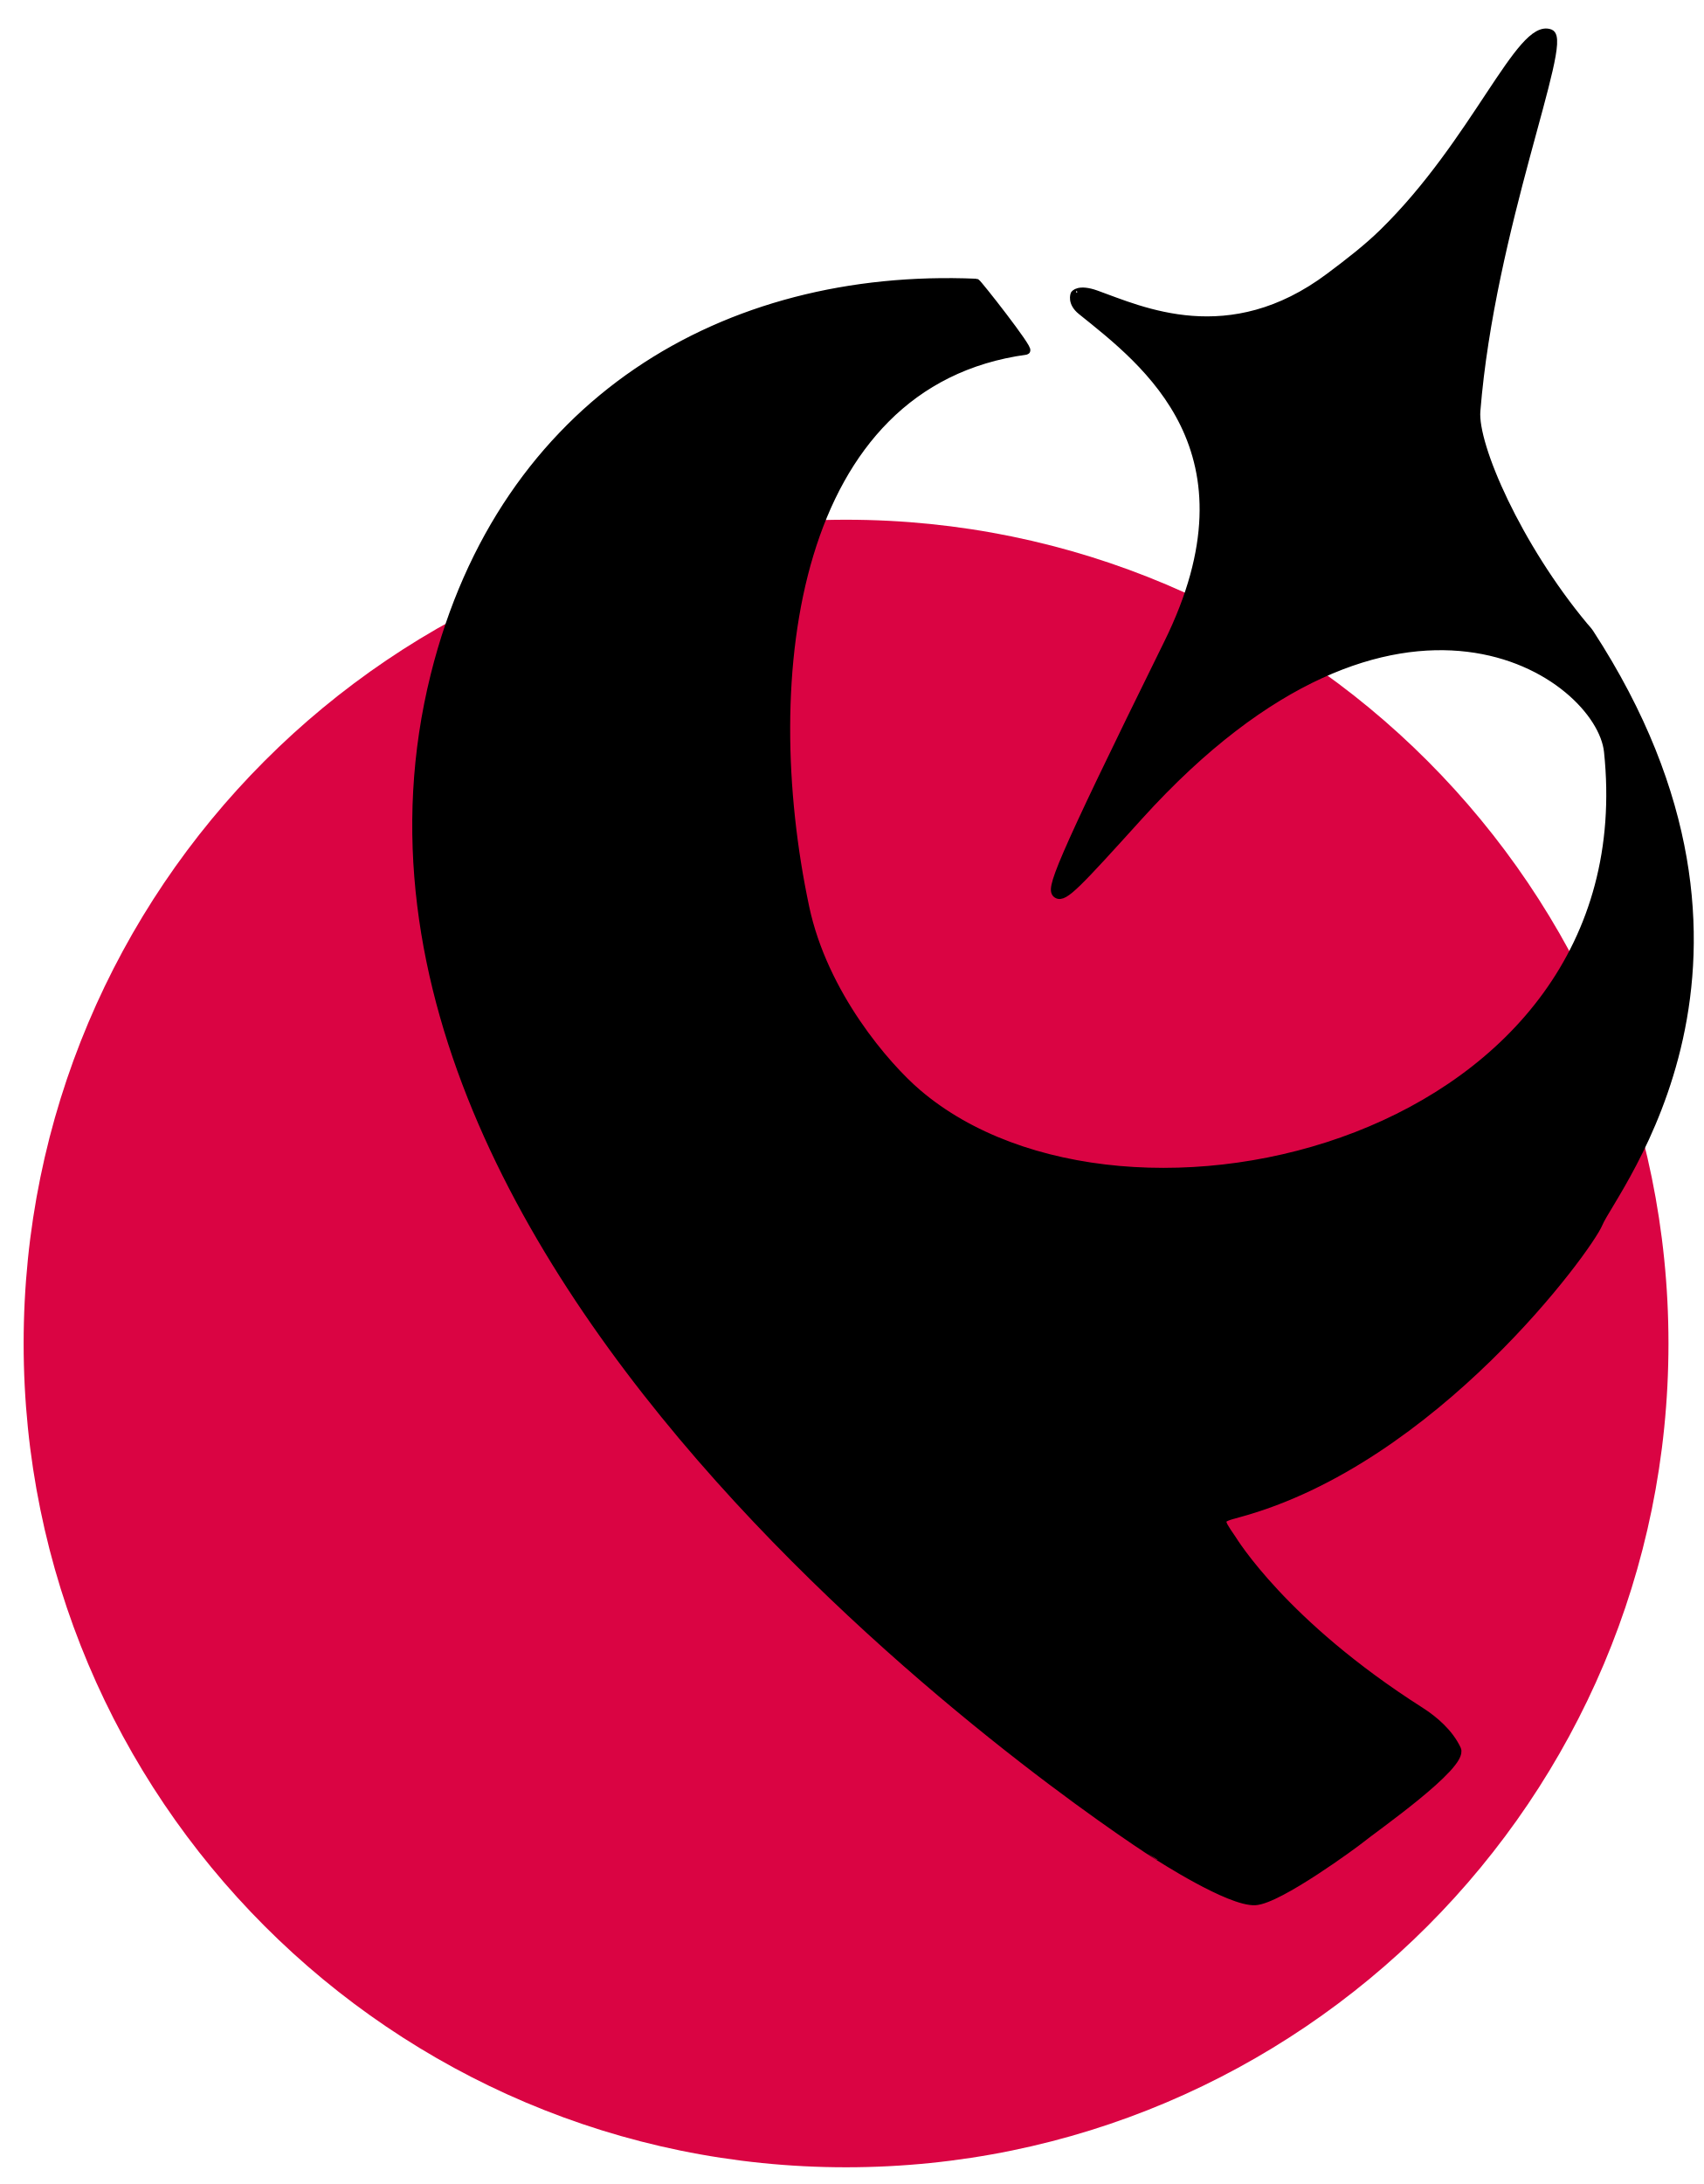
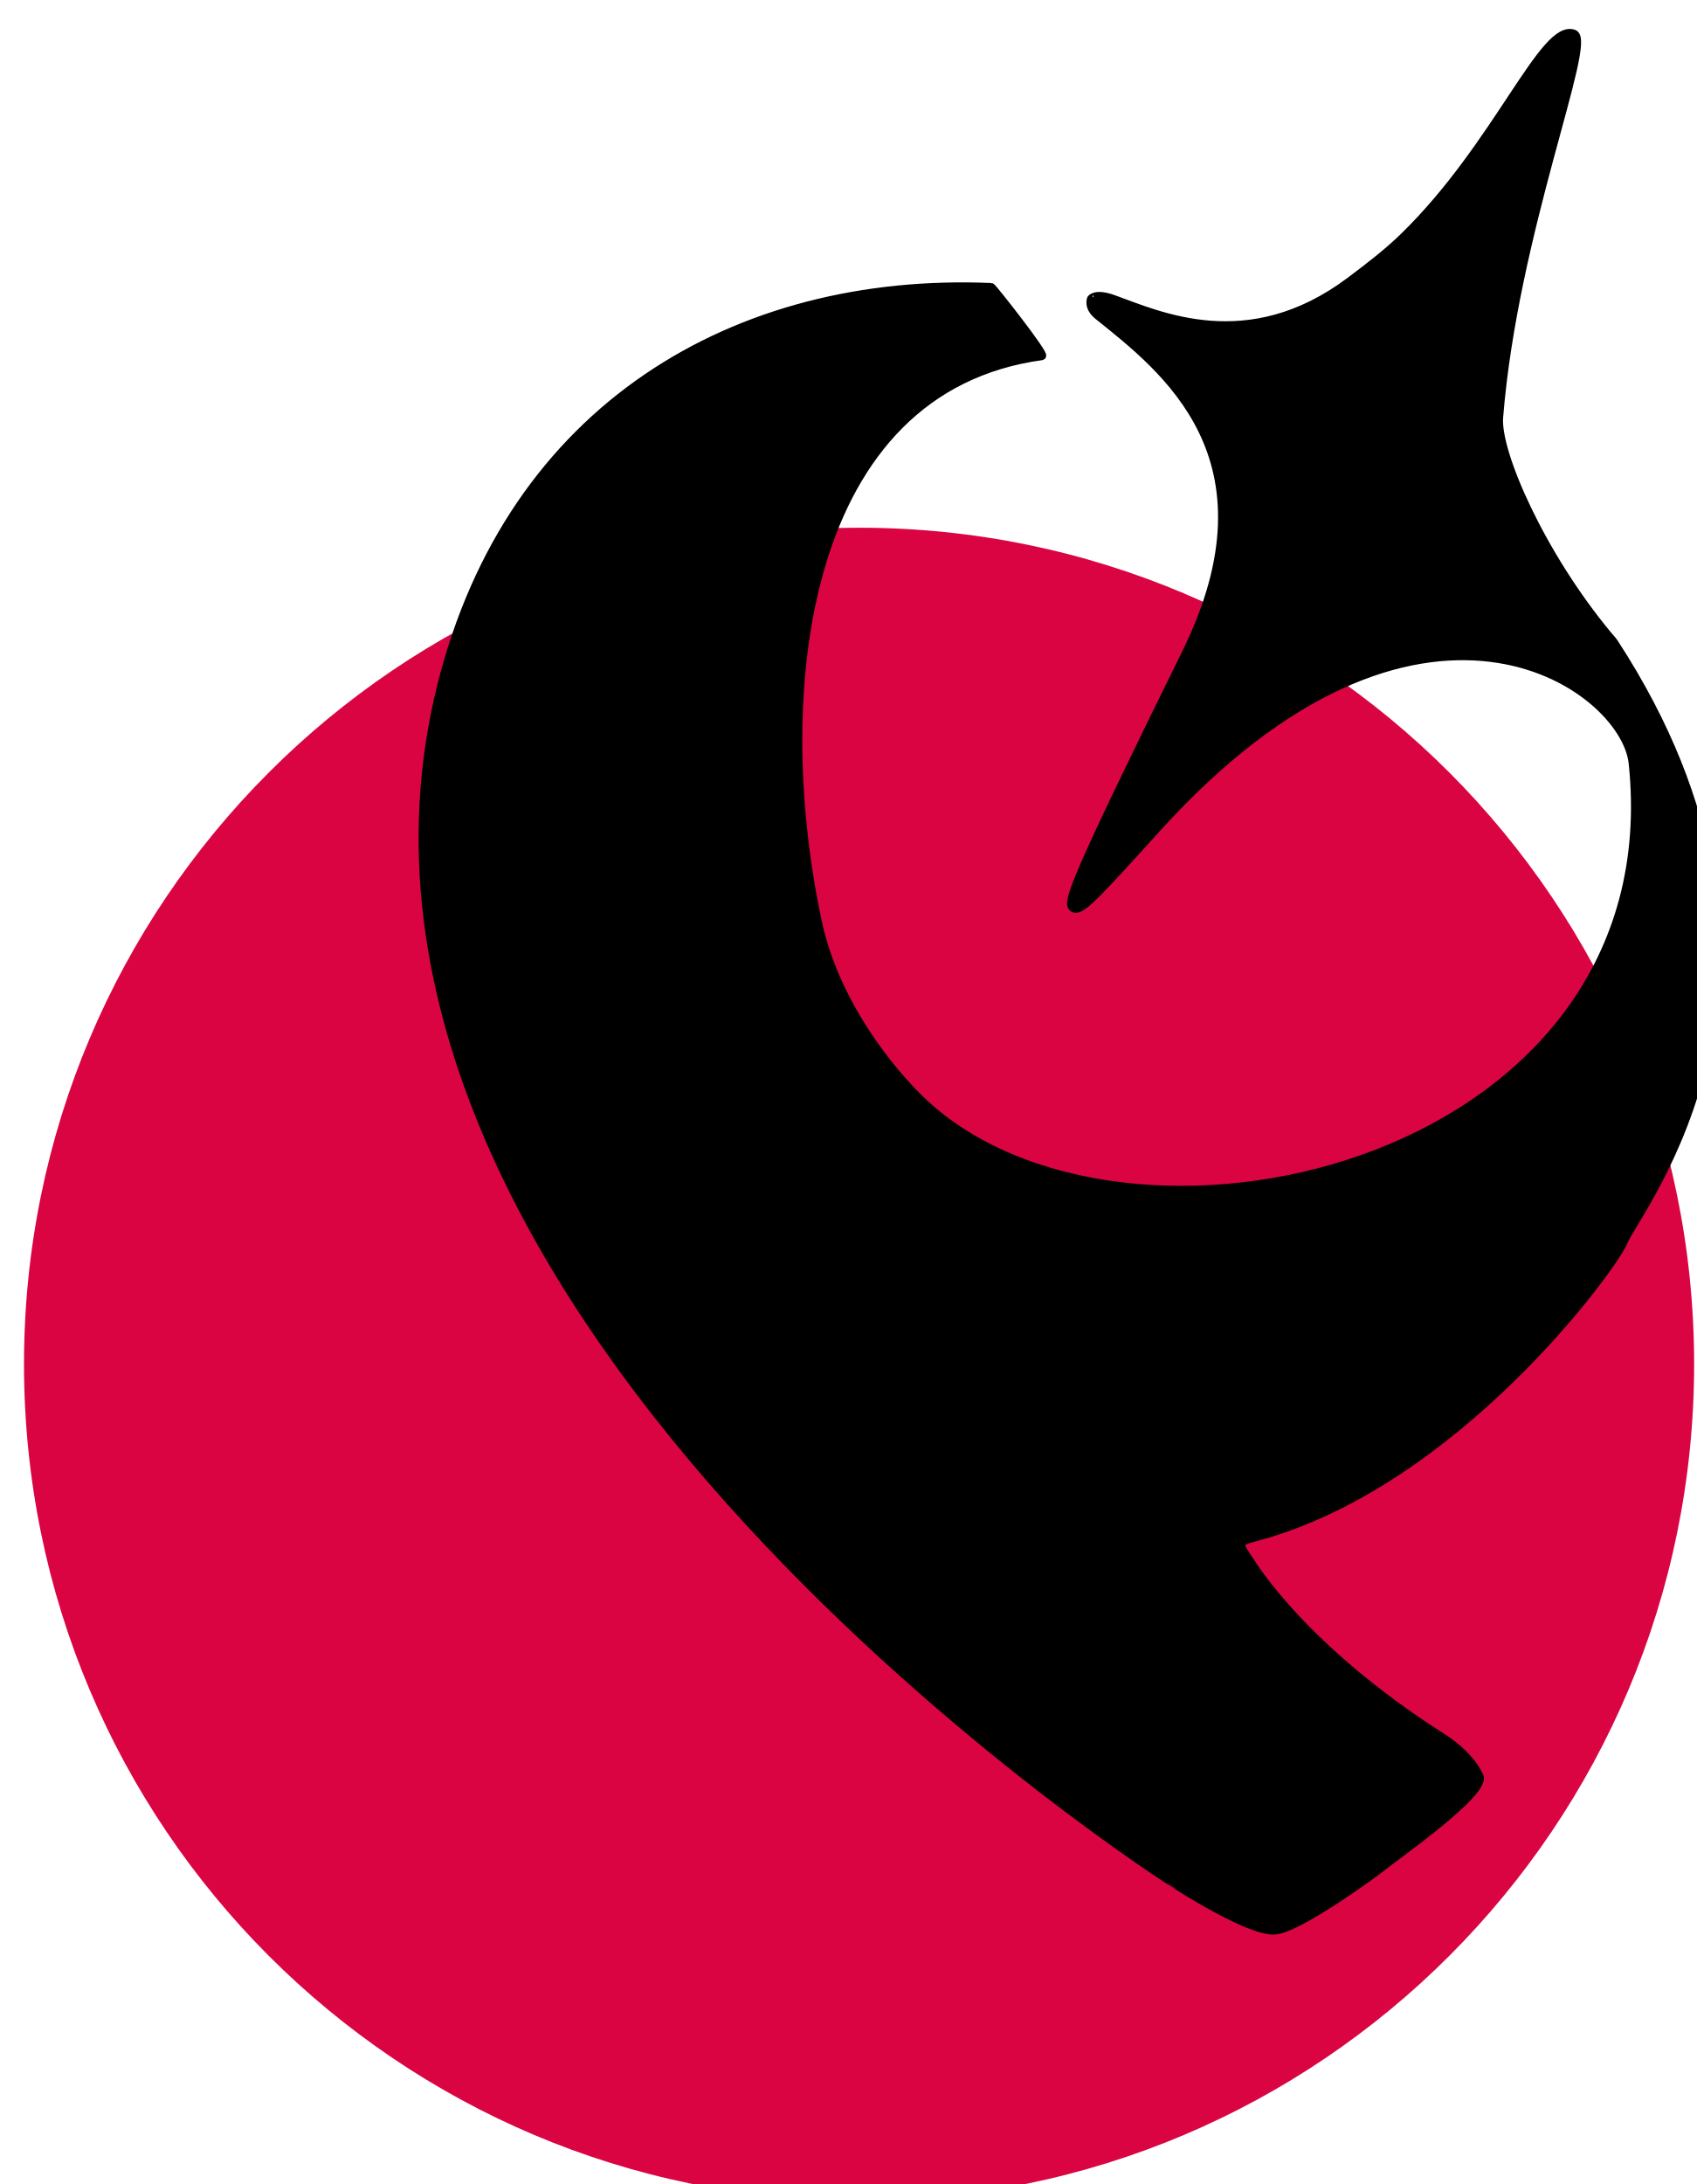
- <svg xmlns="http://www.w3.org/2000/svg" width="206" height="264" viewBox="0 0 206 264" fill="none">
+ <svg xmlns="http://www.w3.org/2000/svg" viewBox="0 0 202 260" fill="none">
  <path d="M102.294 261.979C157.211 261.979 201.73 217.397 201.73 162.402C201.73 107.407 157.211 62.824 102.294 62.824C47.377 62.824 2.858 107.407 2.858 162.402C2.858 217.397 47.377 261.979 102.294 261.979Z" fill="#DA0443" />
  <path fill-rule="evenodd" clip-rule="evenodd" d="M127.809 108.081C126.979 107.536 127.498 105.609 141.222 77.766C152.709 54.457 138.513 43.809 130.757 37.569C129.509 36.564 129.939 35.601 129.931 35.597C129.925 35.594 130.396 34.834 132.531 35.597C137.938 37.529 148.618 42.587 160.769 33.471C163.155 31.683 165.311 30.016 167.223 28.149C178.396 17.238 183.839 2.646 187.415 4.038C189.706 4.93 180.261 27.596 178.487 49.681C178.148 53.891 183.496 66.055 191.494 75.668C191.732 75.955 191.998 76.219 192.199 76.527C217.885 115.971 194.92 143.87 193.28 147.89C192.085 150.818 173.391 176.532 149.7 182.934C147.266 183.591 147.301 183.607 148.928 185.986C149.093 186.227 155.148 196.298 171.717 206.84C173.447 207.941 175.248 209.523 176.15 211.461C177.051 213.395 165.919 221.129 164.492 222.316C163.968 222.751 154.638 229.65 151.763 229.801C148.636 229.966 139.995 224.331 139.962 224.332C139.896 224.337 33.815 156.875 52.565 81.626C60.828 48.466 87.736 32.901 118.019 34.191C118.175 34.198 124.55 42.309 124.055 42.376C95.782 46.242 91.407 81.685 97.345 109.679C99.577 120.201 107.114 128.892 110.93 132.15C136.154 153.684 199.4 138.175 194.434 90.846C193.466 81.619 169.059 63.996 137.706 98.64C130.313 106.809 128.638 108.629 127.809 108.081Z" fill="black" stroke="black" stroke-miterlimit="1.5" stroke-linecap="round" stroke-linejoin="round" />
</svg>
